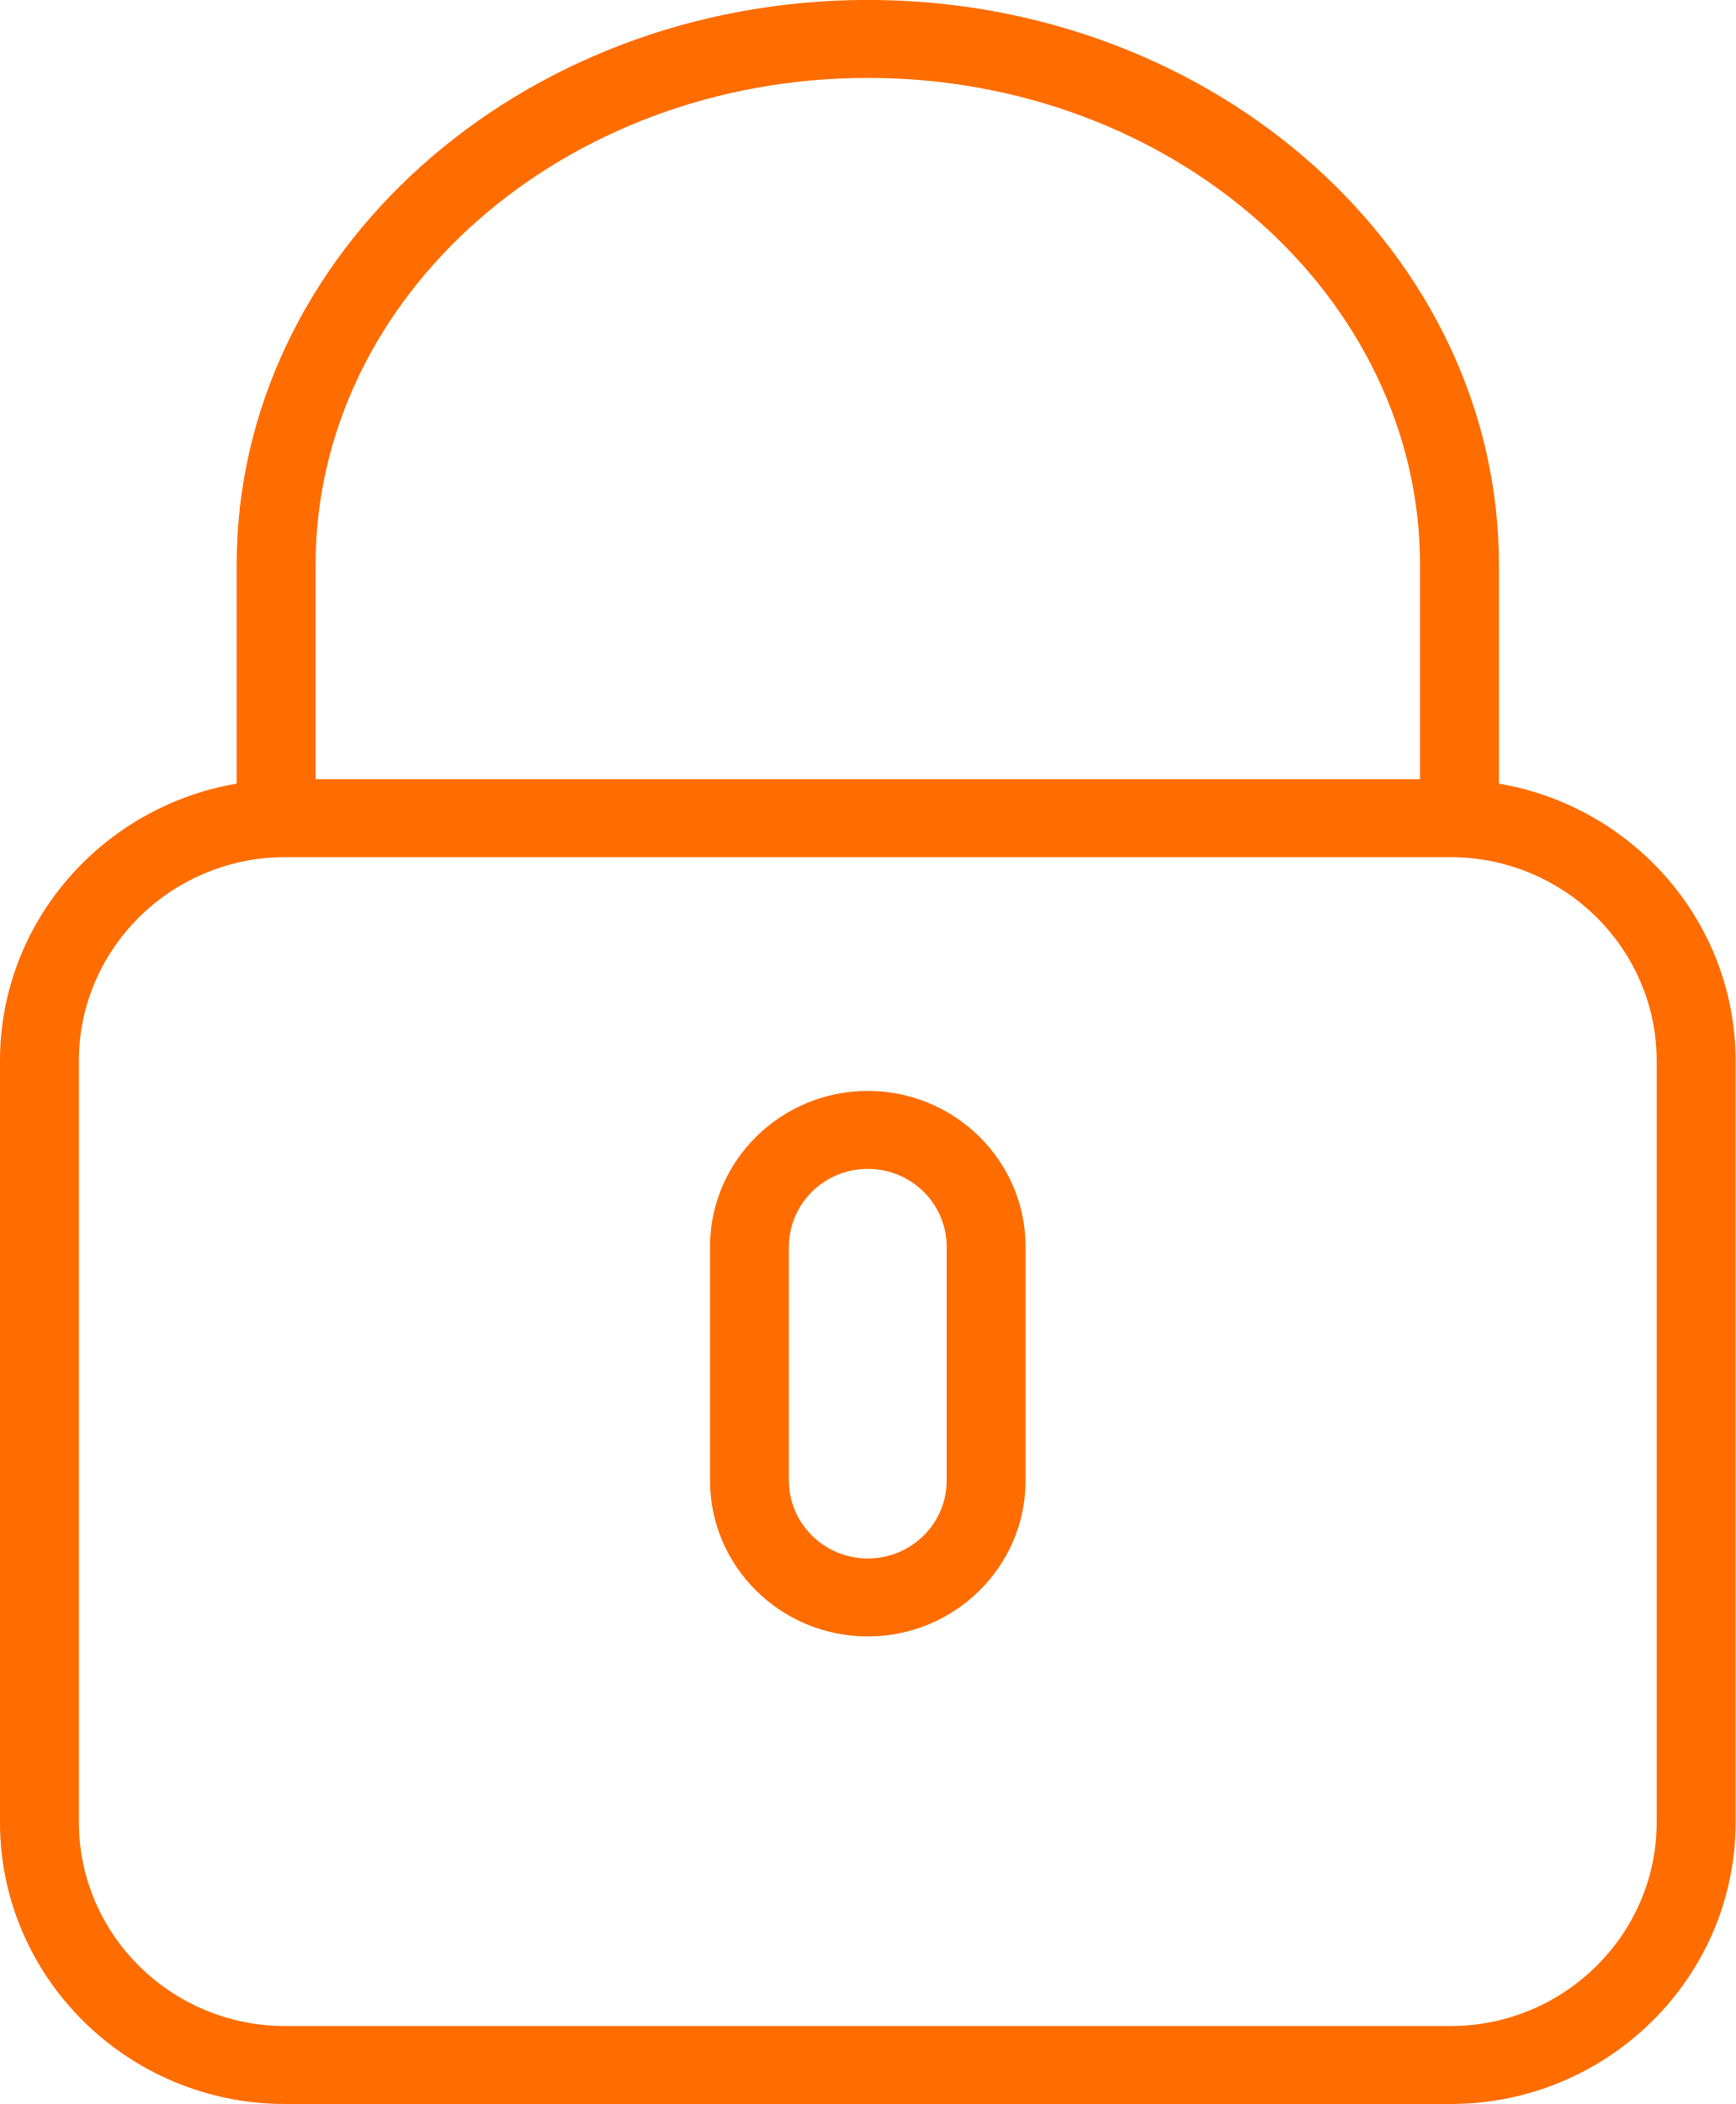
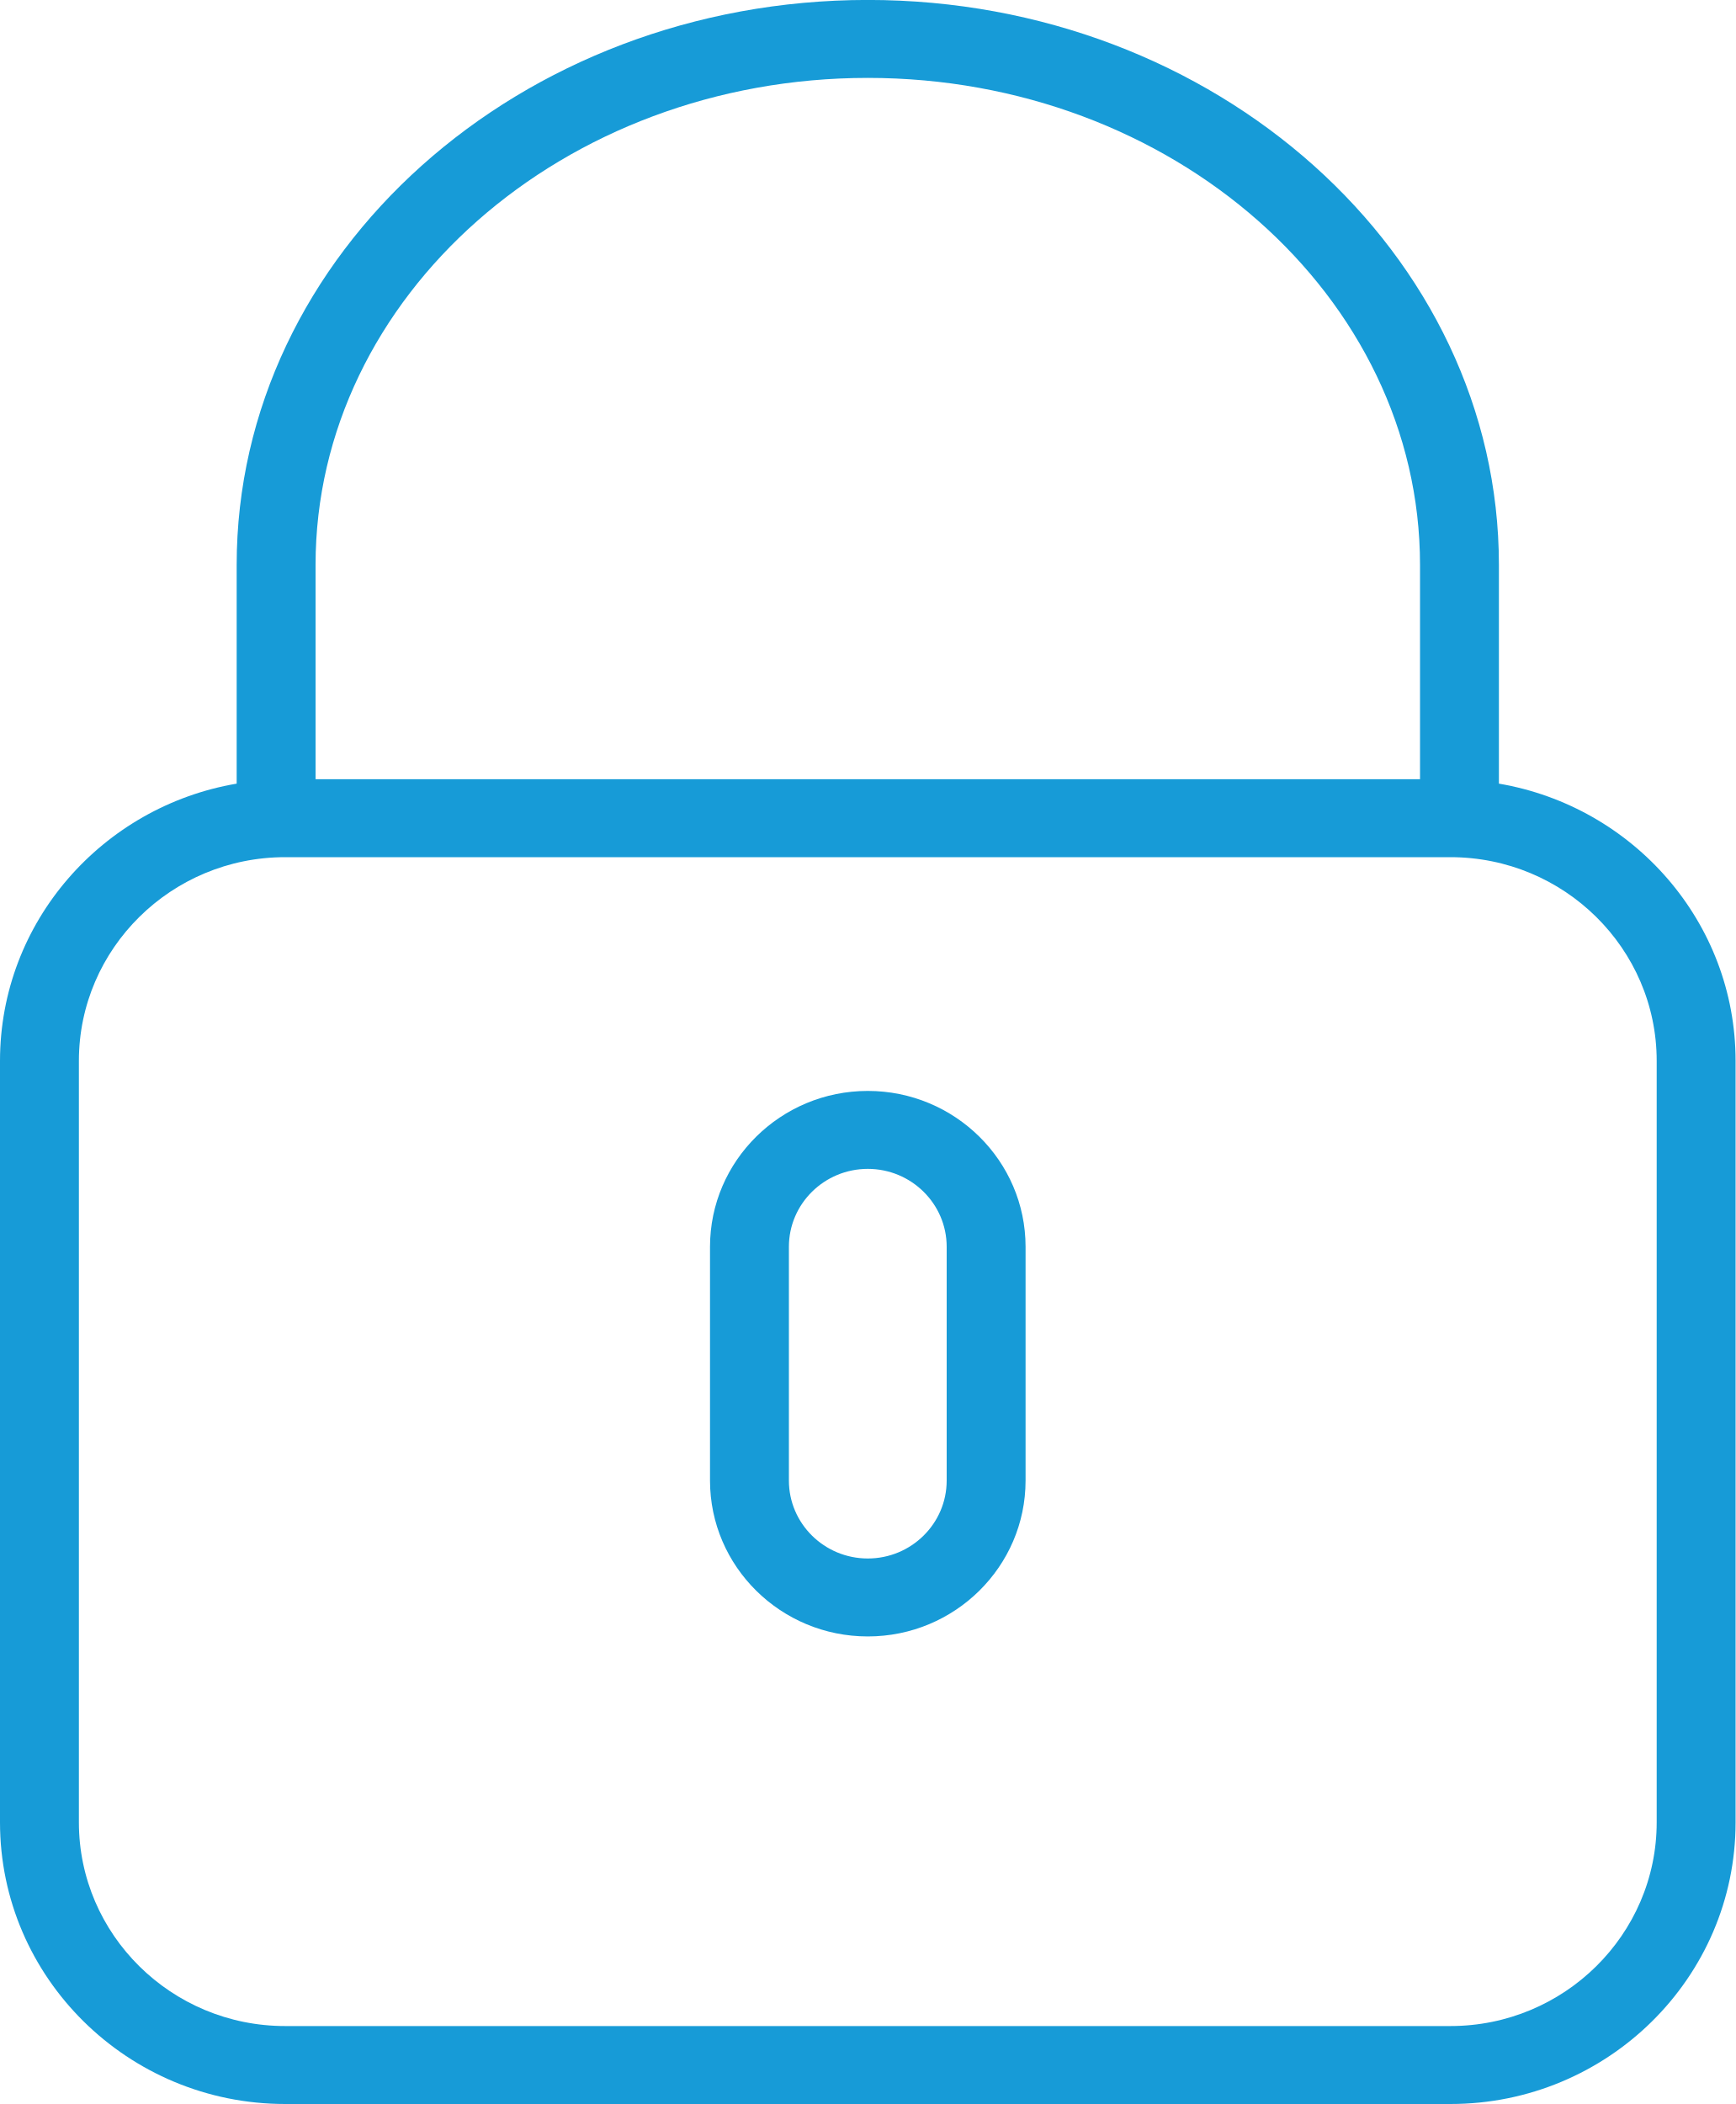
<svg xmlns="http://www.w3.org/2000/svg" width="33px" height="40px">
-   <path fill-rule="evenodd" fill="rgb(255, 108, 0)" d="M27.578,40.000 L5.422,40.000 C2.432,40.000 -0.000,37.598 -0.000,34.645 L-0.000,20.170 C-0.000,17.527 1.949,15.332 4.500,14.898 L4.500,10.740 C4.500,4.818 9.883,-0.001 16.500,-0.001 C23.116,-0.001 28.500,4.818 28.500,10.740 L28.500,14.898 C31.051,15.332 33.000,17.527 33.000,20.169 L33.000,34.645 C33.000,37.598 30.568,40.000 27.578,40.000 ZM27.000,10.740 C27.000,5.635 22.290,1.481 16.500,1.481 C10.710,1.481 6.000,5.635 6.000,10.740 L6.000,14.814 L27.000,14.814 L27.000,10.740 ZM31.500,20.169 C31.500,18.033 29.740,16.296 27.578,16.296 L5.422,16.296 C3.259,16.296 1.500,18.033 1.500,20.169 L1.500,34.645 C1.500,36.780 3.259,38.518 5.422,38.518 L27.578,38.518 C29.740,38.518 31.500,36.780 31.500,34.645 L31.500,20.169 ZM16.500,31.111 C14.845,31.111 13.500,29.782 13.500,28.148 L13.500,23.703 C13.500,22.069 14.845,20.740 16.500,20.740 C18.154,20.740 19.500,22.069 19.500,23.703 L19.500,28.148 C19.500,29.782 18.154,31.111 16.500,31.111 ZM18.000,23.703 C18.000,22.886 17.327,22.222 16.500,22.222 C15.673,22.222 15.000,22.886 15.000,23.703 L15.000,28.148 C15.000,28.965 15.673,29.629 16.500,29.629 C17.327,29.629 18.000,28.965 18.000,28.148 L18.000,23.703 Z" />
+   <path fill-rule="evenodd" fill="#179bd7" d="M27.578,40.000 L5.422,40.000 C2.432,40.000 -0.000,37.598 -0.000,34.645 L-0.000,20.170 C-0.000,17.527 1.949,15.332 4.500,14.898 L4.500,10.740 C4.500,4.818 9.883,-0.001 16.500,-0.001 C23.116,-0.001 28.500,4.818 28.500,10.740 L28.500,14.898 C31.051,15.332 33.000,17.527 33.000,20.169 L33.000,34.645 C33.000,37.598 30.568,40.000 27.578,40.000 ZM27.000,10.740 C27.000,5.635 22.290,1.481 16.500,1.481 C10.710,1.481 6.000,5.635 6.000,10.740 L6.000,14.814 L27.000,14.814 L27.000,10.740 ZM31.500,20.169 C31.500,18.033 29.740,16.296 27.578,16.296 L5.422,16.296 C3.259,16.296 1.500,18.033 1.500,20.169 L1.500,34.645 C1.500,36.780 3.259,38.518 5.422,38.518 L27.578,38.518 C29.740,38.518 31.500,36.780 31.500,34.645 L31.500,20.169 ZM16.500,31.111 C14.845,31.111 13.500,29.782 13.500,28.148 L13.500,23.703 C13.500,22.069 14.845,20.740 16.500,20.740 C18.154,20.740 19.500,22.069 19.500,23.703 L19.500,28.148 C19.500,29.782 18.154,31.111 16.500,31.111 ZM18.000,23.703 C18.000,22.886 17.327,22.222 16.500,22.222 C15.673,22.222 15.000,22.886 15.000,23.703 L15.000,28.148 C15.000,28.965 15.673,29.629 16.500,29.629 C17.327,29.629 18.000,28.965 18.000,28.148 L18.000,23.703 Z" />
</svg>
